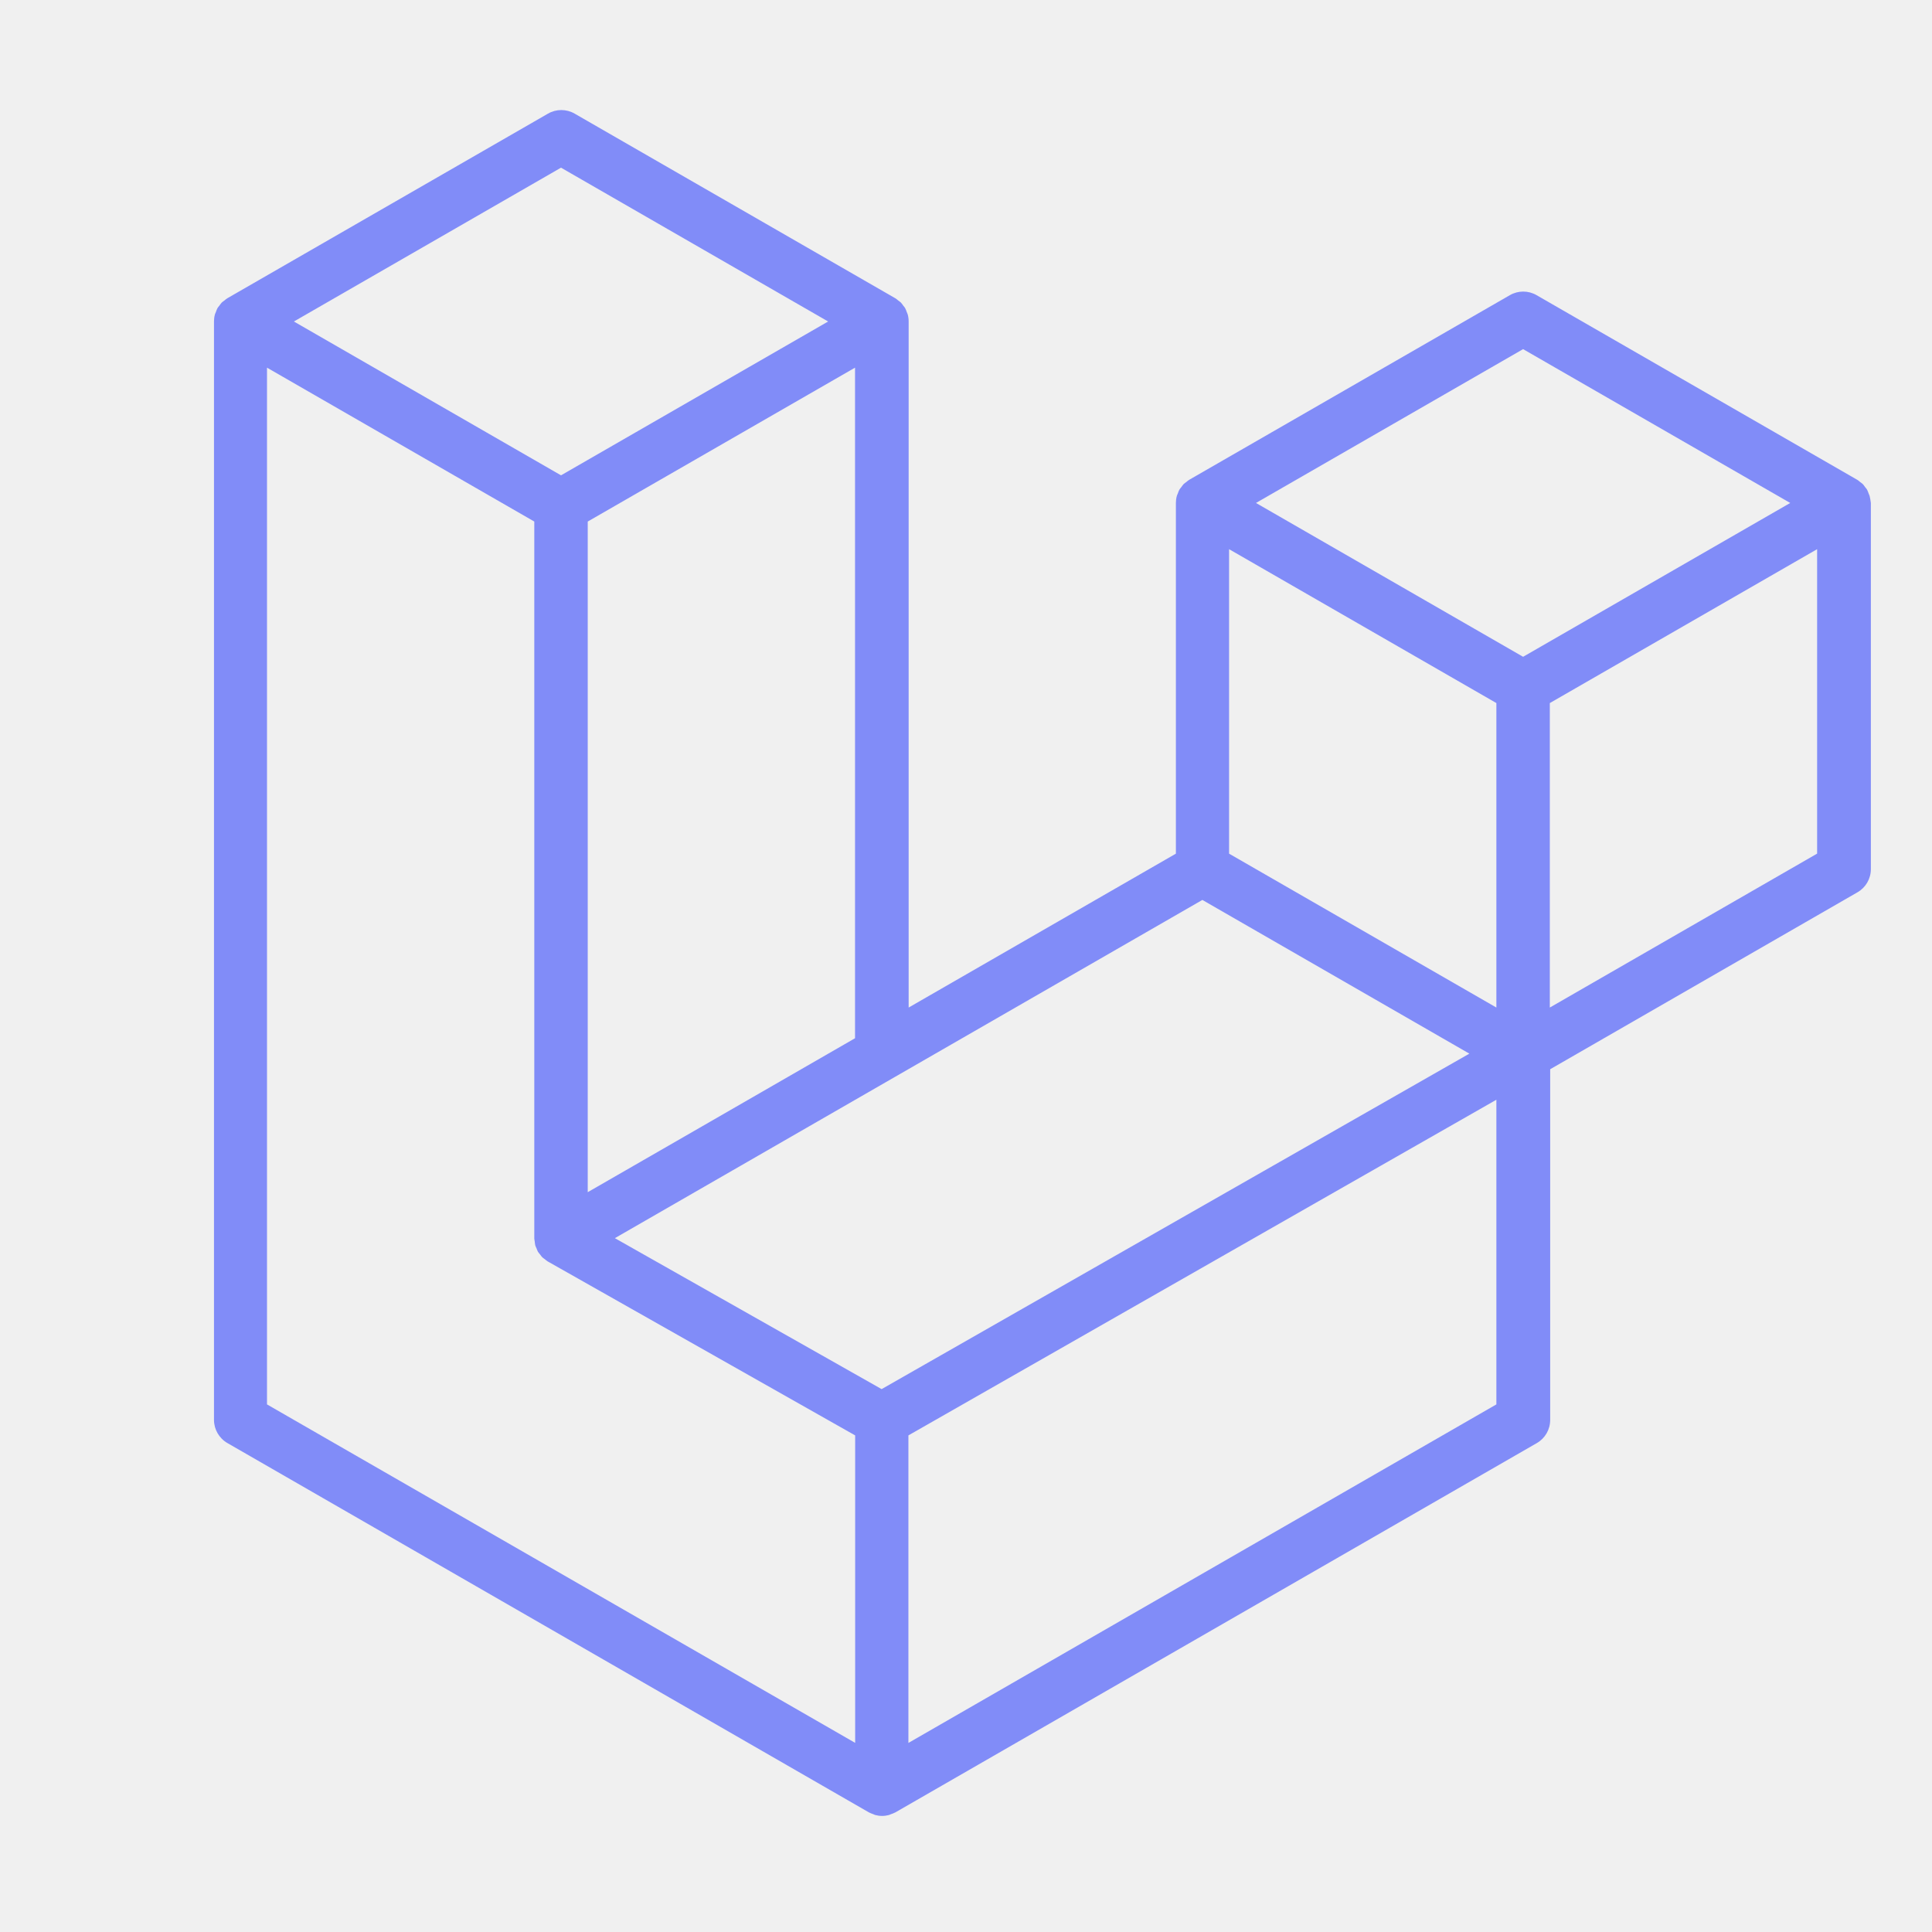
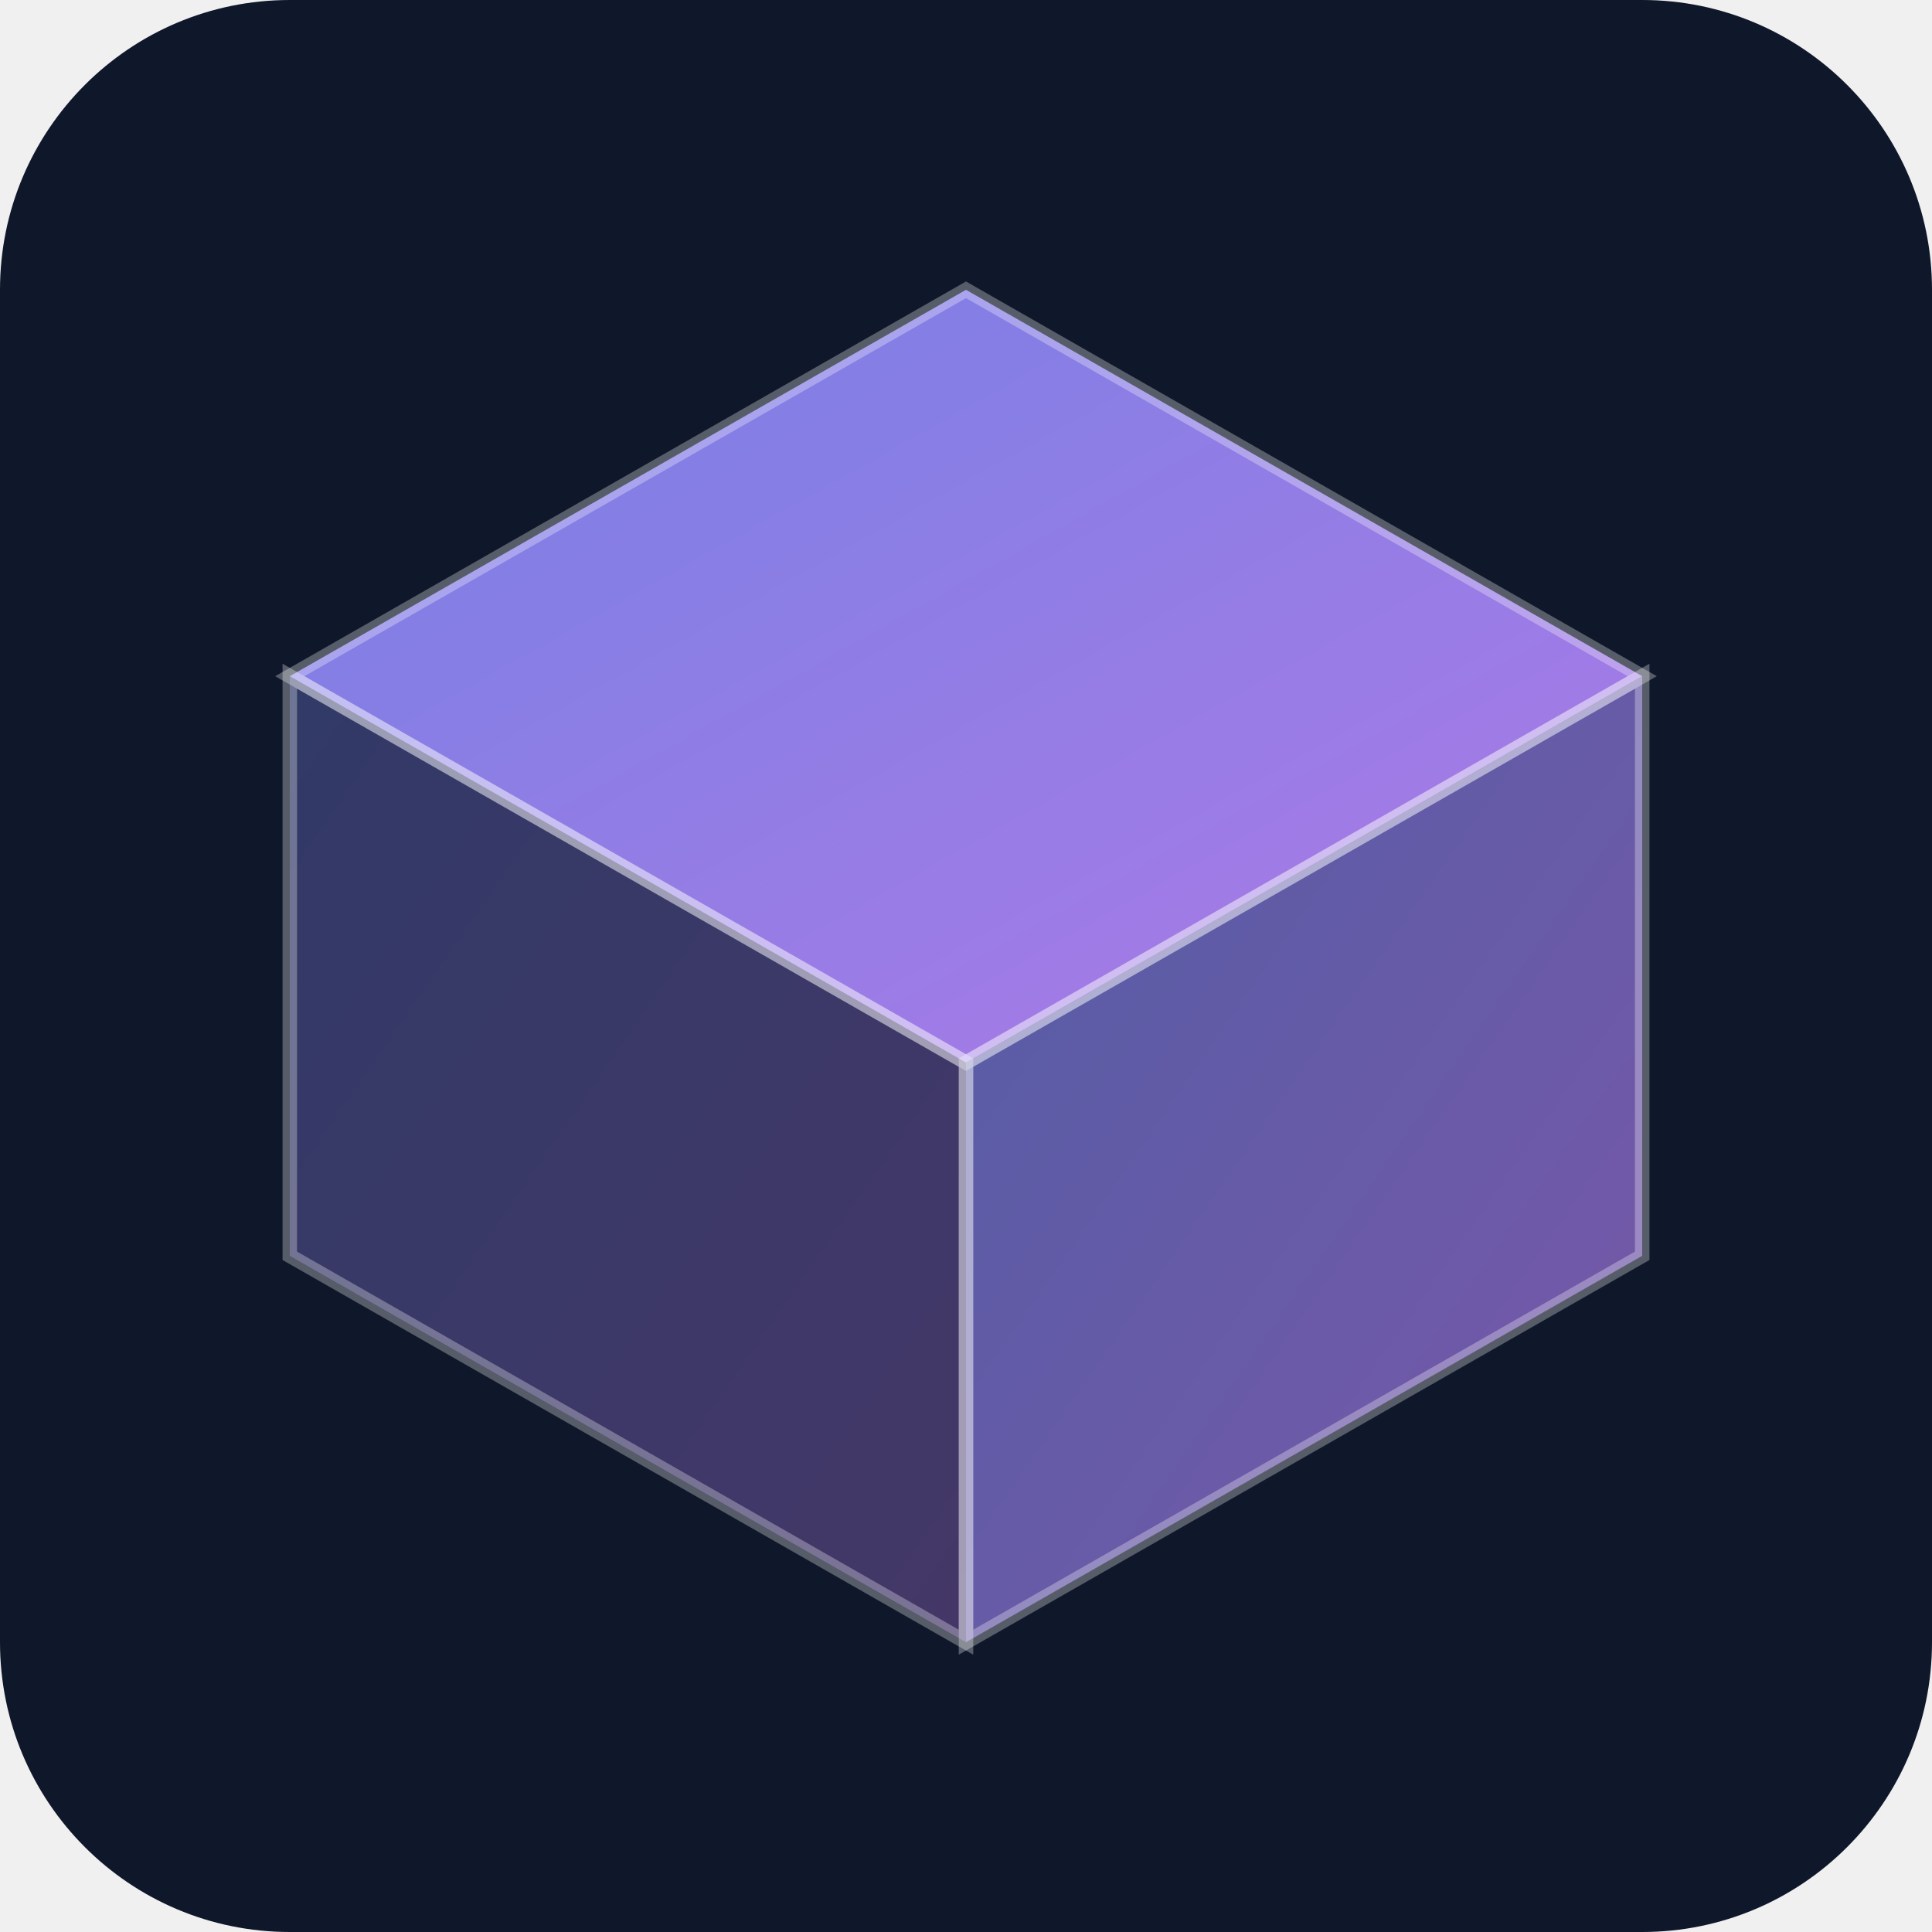
- <svg xmlns="http://www.w3.org/2000/svg" viewBox="0 0 316 316">
-   <path d="M305.8 81.125C305.77 80.995 305.69 80.885 305.65 80.755C305.56 80.525 305.49 80.285 305.37 80.075C305.29 79.935 305.17 79.815 305.07 79.685C304.94 79.515 304.83 79.325 304.68 79.175C304.55 79.045 304.39 78.955 304.25 78.845C304.09 78.715 303.95 78.575 303.77 78.475L251.32 48.275C249.97 47.495 248.31 47.495 246.96 48.275L194.51 78.475C194.33 78.575 194.19 78.725 194.03 78.845C193.89 78.955 193.73 79.045 193.6 79.175C193.45 79.325 193.34 79.515 193.21 79.685C193.11 79.815 192.99 79.935 192.91 80.075C192.79 80.285 192.71 80.525 192.63 80.755C192.58 80.875 192.51 80.995 192.48 81.125C192.38 81.495 192.33 81.875 192.33 82.265V139.625L148.62 164.795V52.575C148.62 52.185 148.57 51.805 148.47 51.435C148.44 51.305 148.36 51.195 148.32 51.065C148.23 50.835 148.16 50.595 148.04 50.385C147.96 50.245 147.84 50.125 147.74 49.995C147.61 49.825 147.5 49.635 147.35 49.485C147.22 49.355 147.06 49.265 146.92 49.155C146.76 49.025 146.62 48.885 146.44 48.785L93.99 18.585C92.64 17.805 90.98 17.805 89.63 18.585L37.18 48.785C37 48.885 36.86 49.035 36.7 49.155C36.56 49.265 36.4 49.355 36.27 49.485C36.12 49.635 36.01 49.825 35.88 49.995C35.78 50.125 35.66 50.245 35.58 50.385C35.46 50.595 35.38 50.835 35.3 51.065C35.25 51.185 35.18 51.305 35.15 51.435C35.05 51.805 35 52.185 35 52.575V232.235C35 233.795 35.84 235.245 37.19 236.025L142.1 296.425C142.33 296.555 142.58 296.635 142.82 296.725C142.93 296.765 143.04 296.835 143.16 296.865C143.53 296.965 143.9 297.015 144.28 297.015C144.66 297.015 145.03 296.965 145.4 296.865C145.5 296.835 145.59 296.775 145.69 296.745C145.95 296.655 146.21 296.565 146.45 296.435L251.36 236.035C252.72 235.255 253.55 233.815 253.55 232.245V174.885L303.81 145.945C305.17 145.165 306 143.725 306 142.155V82.265C305.95 81.875 305.89 81.495 305.8 81.125ZM144.2 227.205L100.57 202.515L146.39 176.135L196.66 147.195L240.33 172.335L208.29 190.625L144.2 227.205ZM244.75 114.995V164.795L226.39 154.225L201.03 139.625V89.825L219.39 100.395L244.75 114.995ZM249.12 57.105L292.81 82.265L249.12 107.425L205.43 82.265L249.12 57.105ZM114.49 184.425L96.13 194.995V85.305L121.49 70.705L139.85 60.135V169.815L114.49 184.425ZM91.76 27.425L135.45 52.585L91.76 77.745L48.07 52.585L91.76 27.425ZM43.67 60.135L62.03 70.705L87.39 85.305V202.545V202.555V202.565C87.39 202.735 87.44 202.895 87.46 203.055C87.49 203.265 87.49 203.485 87.55 203.695V203.705C87.6 203.875 87.69 204.035 87.76 204.195C87.84 204.375 87.89 204.575 87.99 204.745C87.99 204.745 87.99 204.755 88 204.755C88.09 204.905 88.22 205.035 88.33 205.175C88.45 205.335 88.55 205.495 88.69 205.635L88.7 205.645C88.82 205.765 88.98 205.855 89.12 205.965C89.28 206.085 89.42 206.225 89.59 206.325C89.6 206.325 89.6 206.325 89.61 206.335C89.62 206.335 89.62 206.345 89.63 206.345L139.87 234.775V285.065L43.67 229.705V60.135ZM244.75 229.705L148.58 285.075V234.775L219.8 194.115L244.75 179.875V229.705ZM297.2 139.625L253.49 164.795V114.995L278.85 100.395L297.21 89.825V139.625H297.2Z" fill="#818cf8" />
+ <svg xmlns="http://www.w3.org/2000/svg" viewBox="0 0 200 200">
+   <defs>
+     <linearGradient id="g" x1="0" y1="0" x2="1" y2="1">
+       <stop offset="0%" stop-color="#818cf8" />
+       <stop offset="100%" stop-color="#c084fc" />
+     </linearGradient>
+   </defs>
+   <rect width="200" height="200" rx="30" fill="#0f172a" />
+   <polygon points="100,30 170,70 100,110 30,70" fill="url(#g)" opacity="0.9" />
+   <polygon points="100,110 170,70 170,130 100,170" fill="url(#g)" opacity="0.6" />
+   <polygon points="100,110 30,70 30,130 100,170" fill="url(#g)" opacity="0.3" />
+   <polygon points="100,30 170,70 100,110 30,70" stroke="white" stroke-width="1.5" stroke-opacity="0.3" fill="none" />
+   <polygon points="100,110 170,70 170,130 100,170" stroke="white" stroke-width="1.5" stroke-opacity="0.3" fill="none" />
+   <polygon points="100,110 30,70 30,130 100,170" stroke="white" stroke-width="1.5" stroke-opacity="0.3" fill="none" />
</svg>
